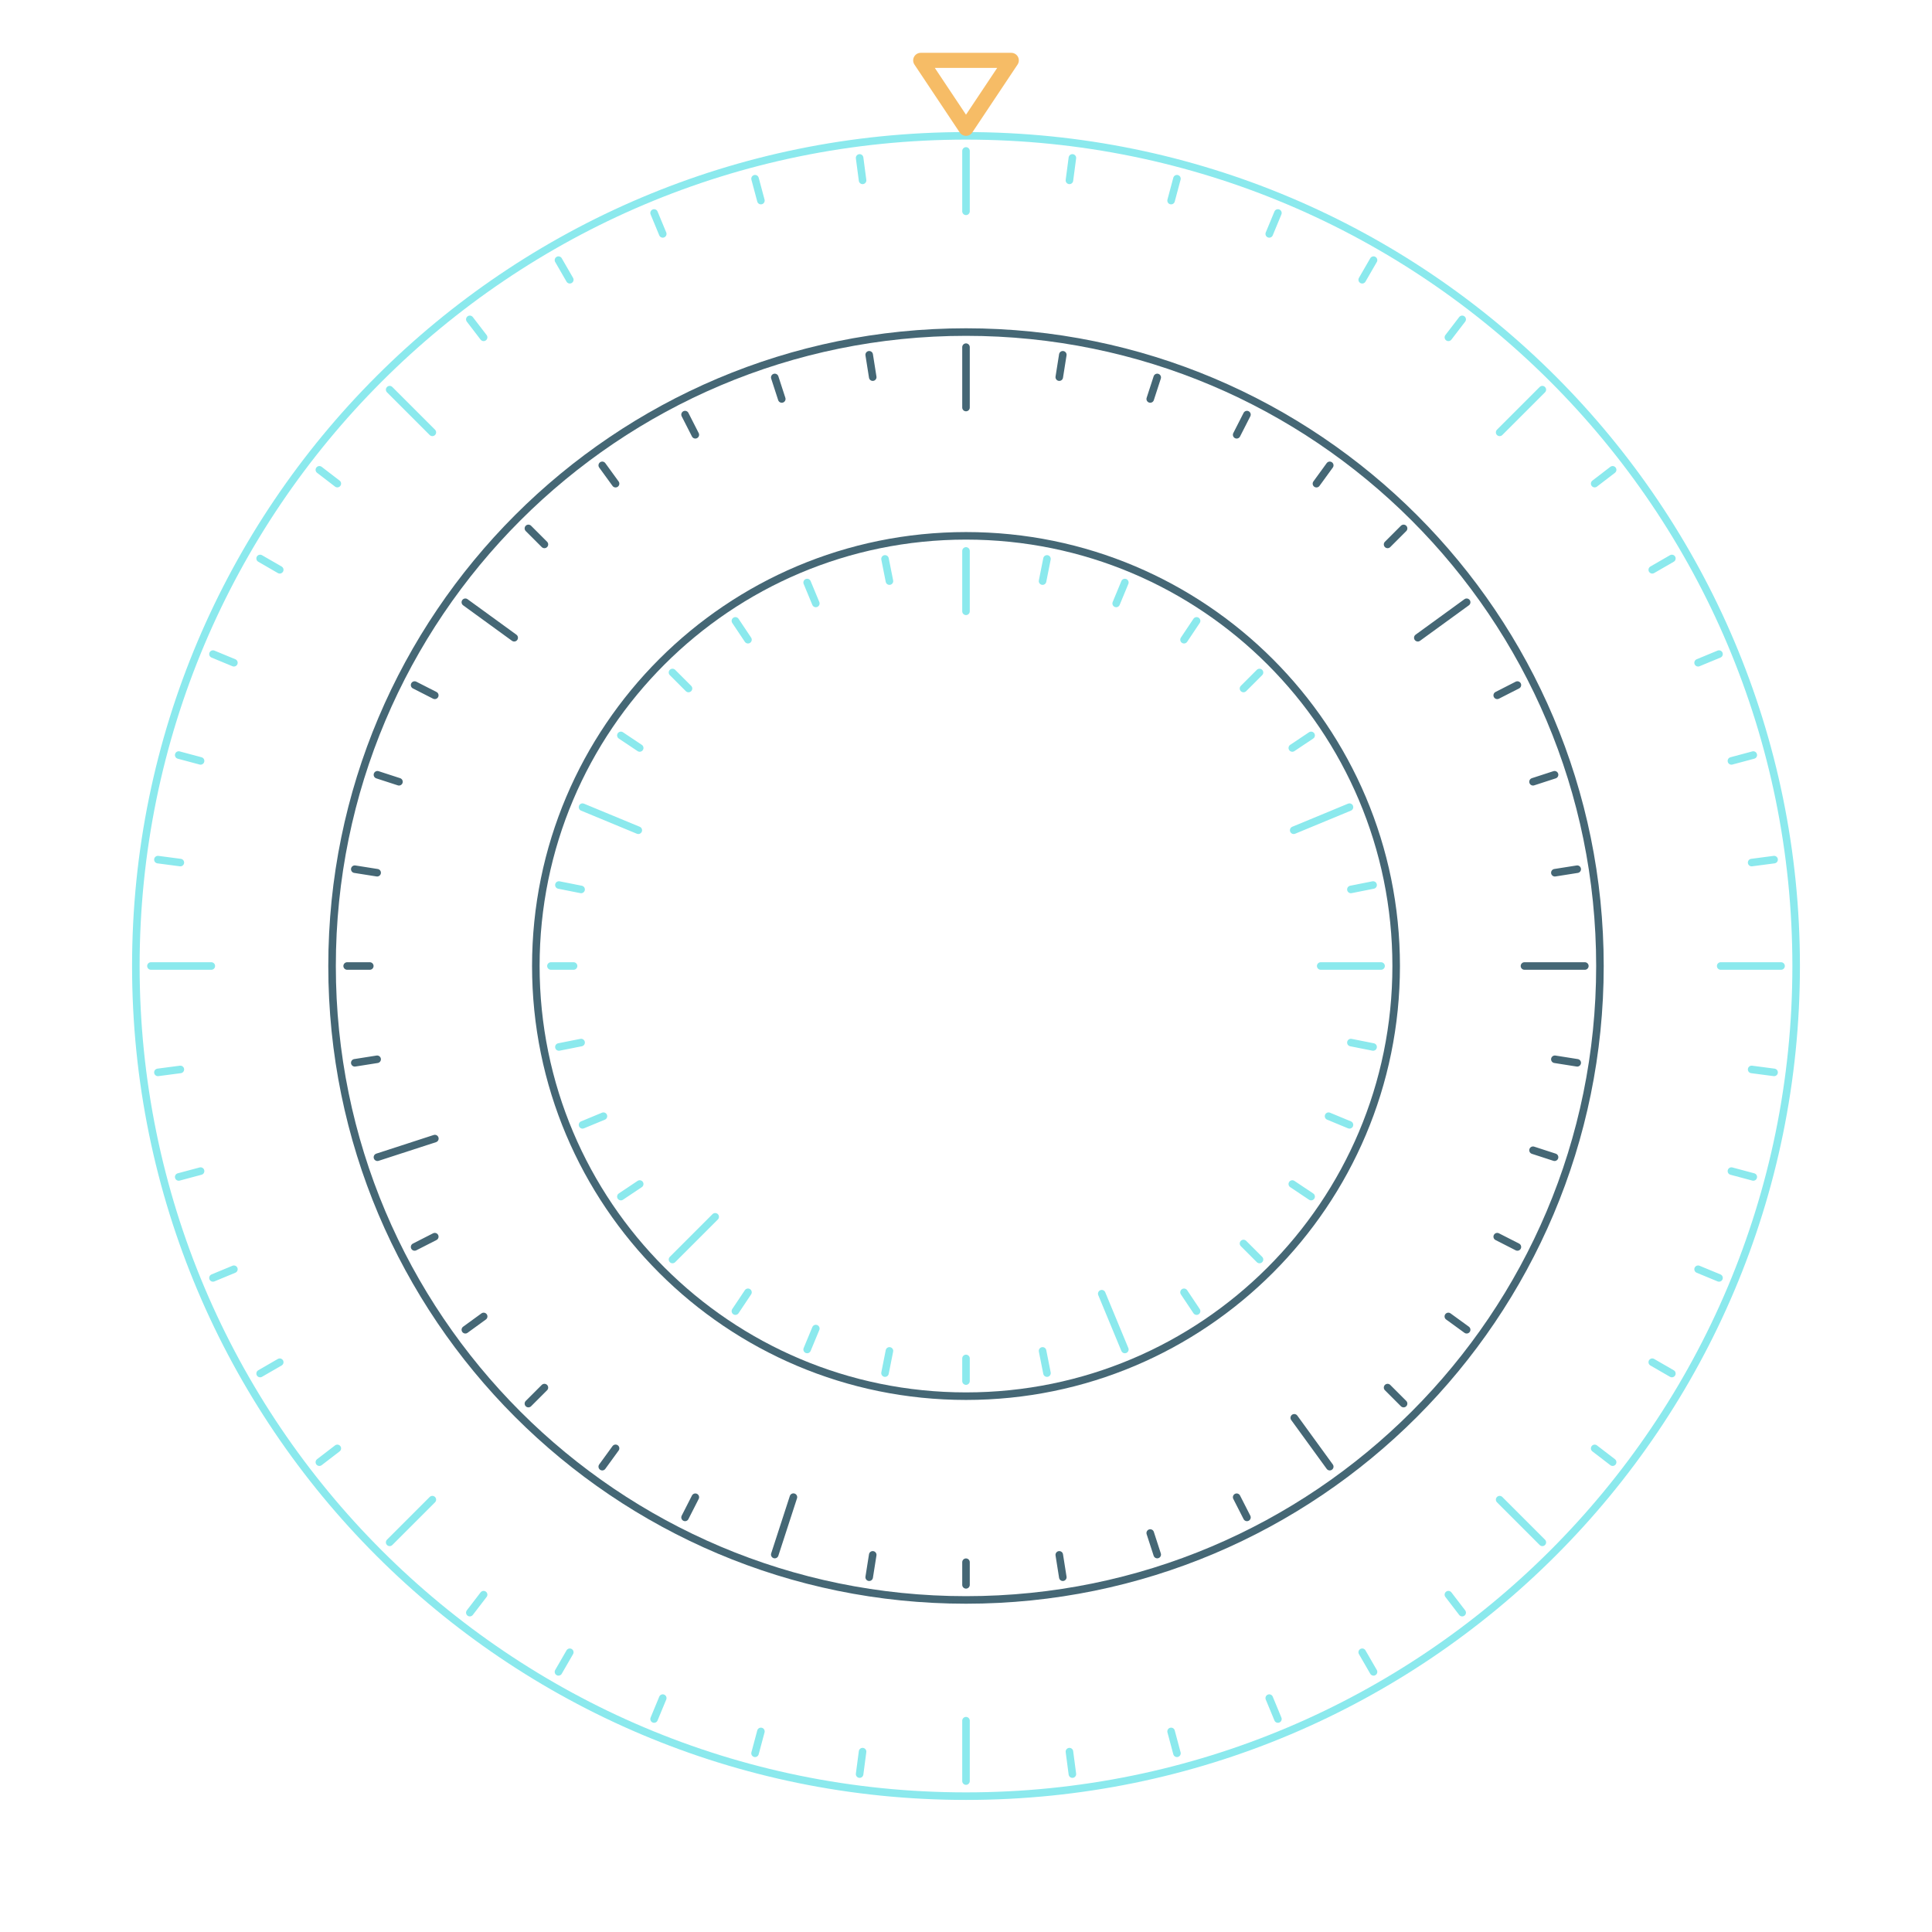
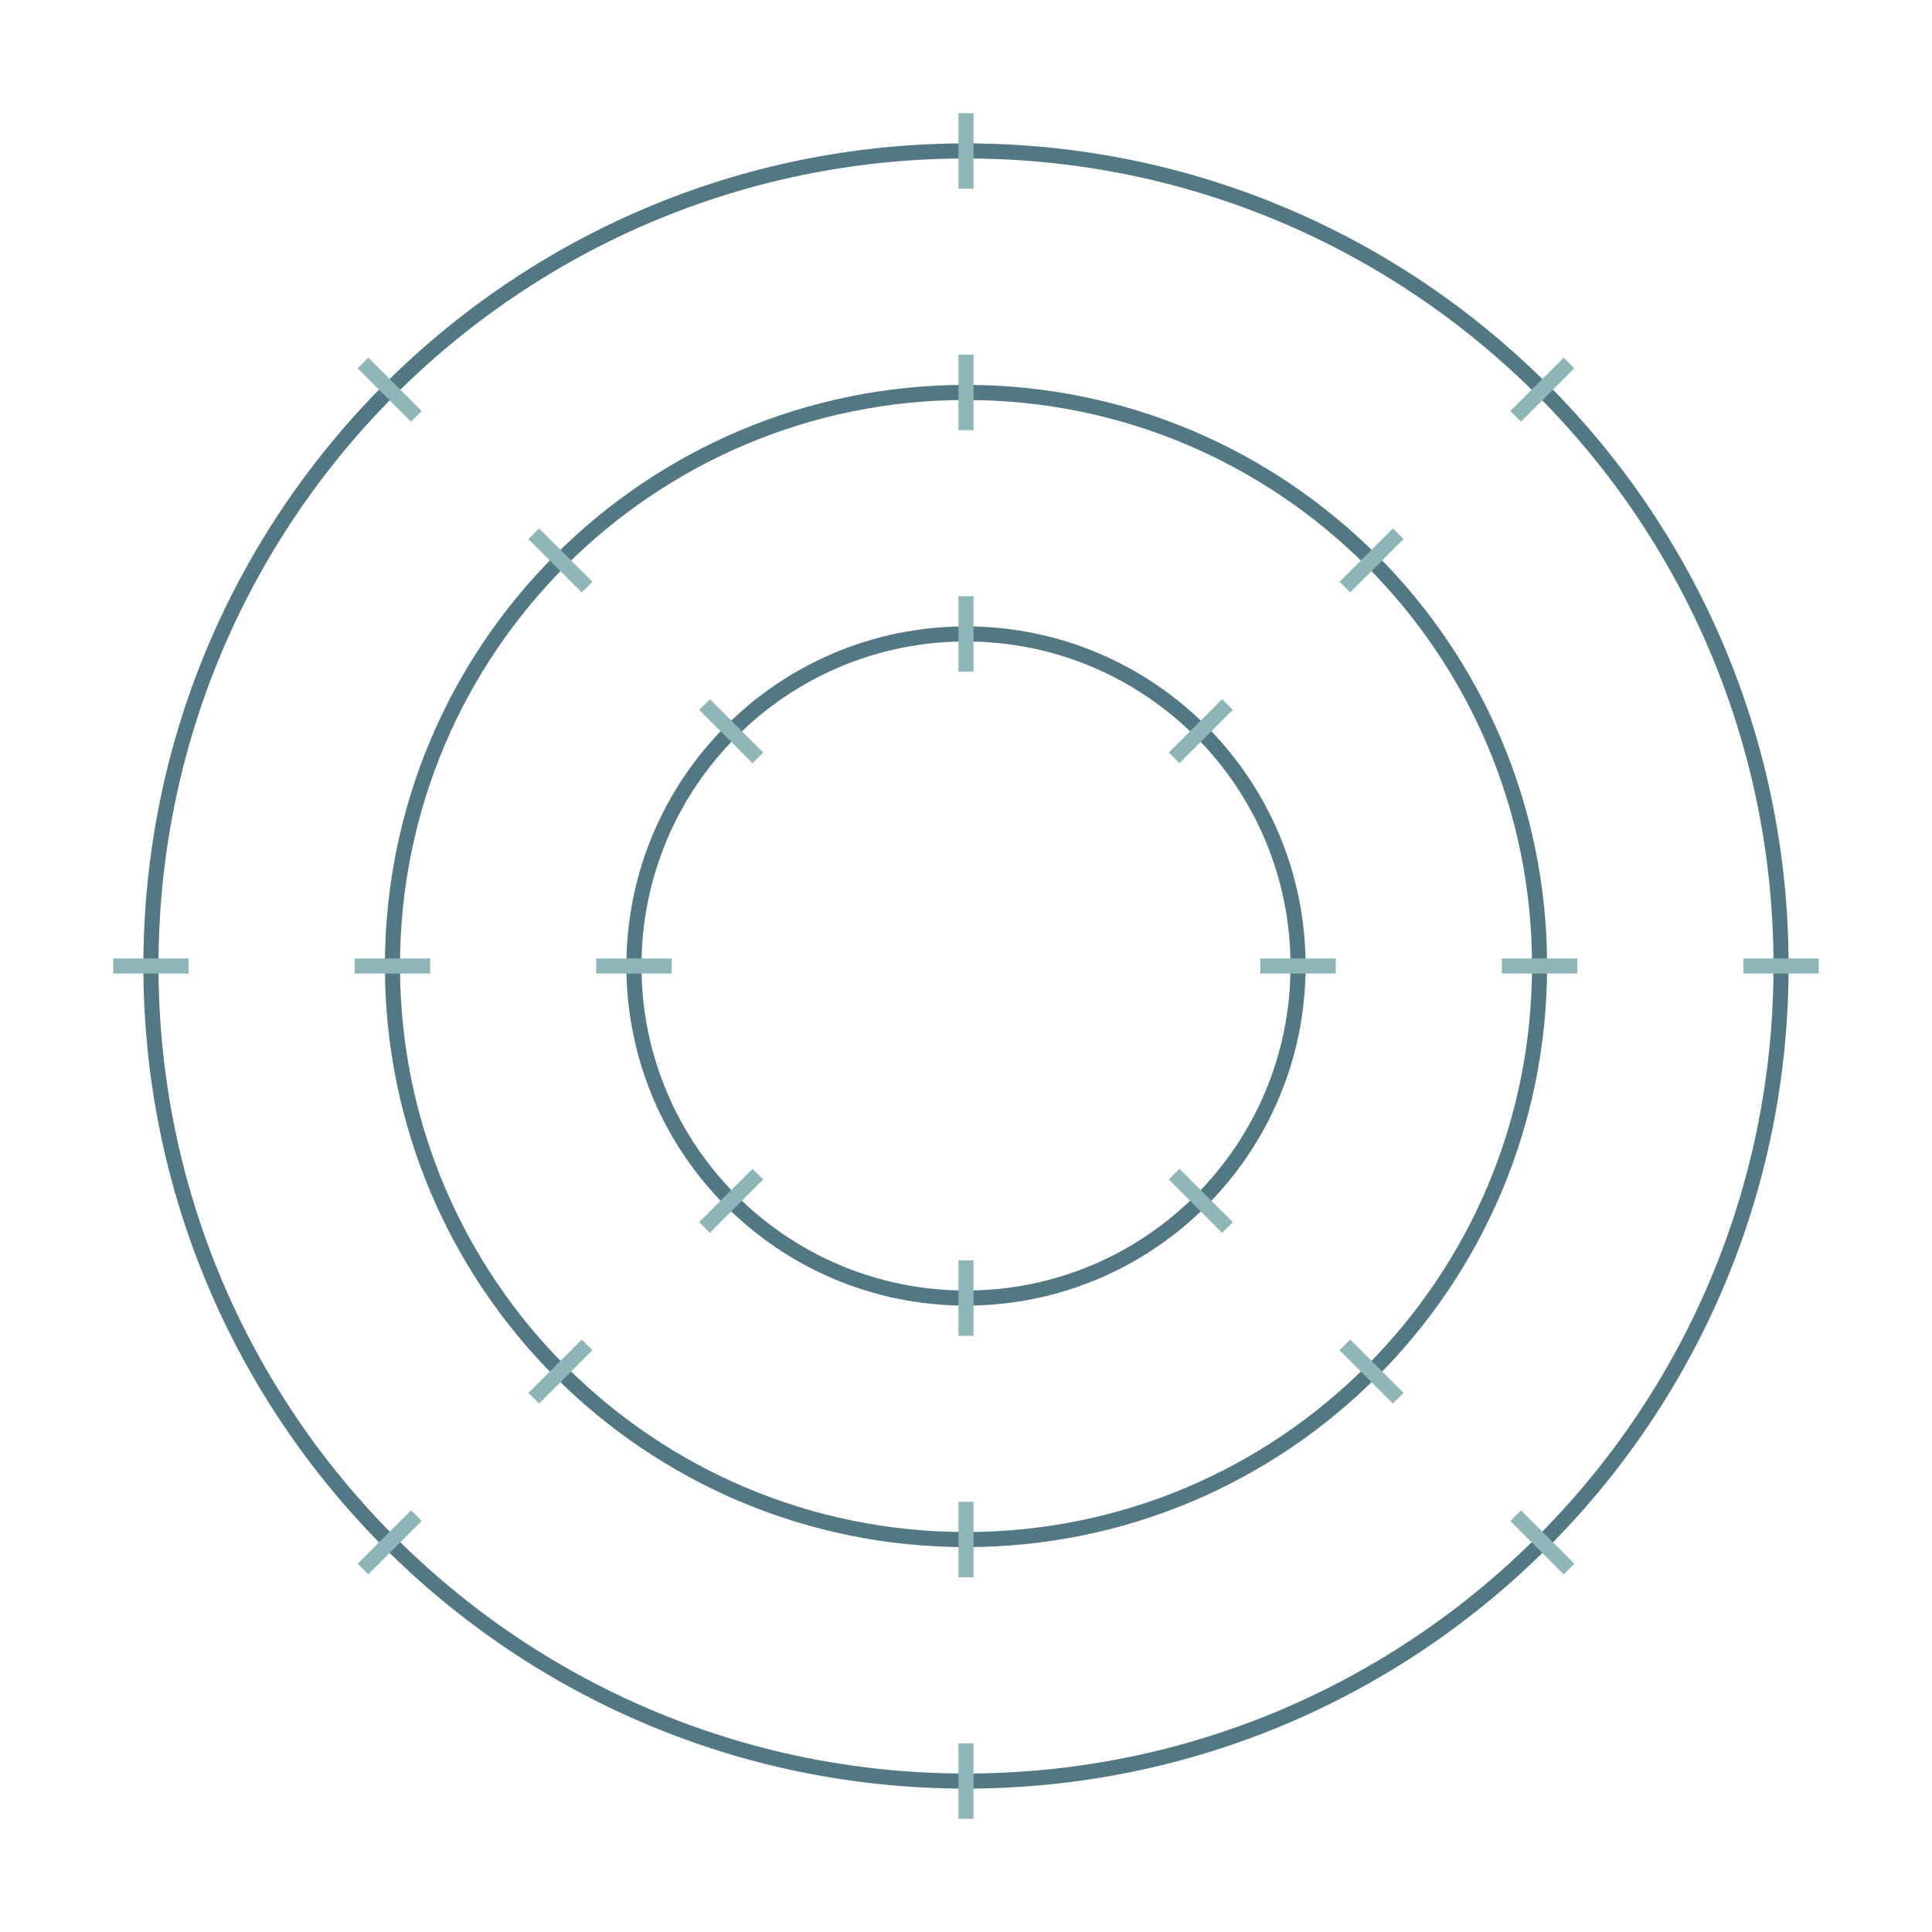
<svg xmlns="http://www.w3.org/2000/svg" width="256" height="256" viewBox="0 0 256 256">
-   <circle cx="128" cy="128" r="110" fill="none" stroke="#8be9ed" stroke-width="1" />
-   <path d="M236 128l-8 0" fill="none" stroke="#8be9ed" stroke-width="1" stroke-linecap="round" stroke-linejoin="round" />
-   <path d="M235.076 142.097l-2.974 -0.392" fill="none" stroke="#8be9ed" stroke-width="1" stroke-linecap="round" stroke-linejoin="round" />
-   <path d="M232.32 155.952l-2.898 -0.776" fill="none" stroke="#8be9ed" stroke-width="1" stroke-linecap="round" stroke-linejoin="round" />
-   <path d="M227.779 169.33l-2.772 -1.148" fill="none" stroke="#8be9ed" stroke-width="1" stroke-linecap="round" stroke-linejoin="round" />
-   <path d="M221.531 182l-2.598 -1.5" fill="none" stroke="#8be9ed" stroke-width="1" stroke-linecap="round" stroke-linejoin="round" />
-   <path d="M213.682 193.746l-2.38 -1.826" fill="none" stroke="#8be9ed" stroke-width="1" stroke-linecap="round" stroke-linejoin="round" />
-   <path d="M204.368 204.368l-5.657 -5.657" fill="none" stroke="#8be9ed" stroke-width="1" stroke-linecap="round" stroke-linejoin="round" />
-   <path d="M193.746 213.682l-1.826 -2.38" fill="none" stroke="#8be9ed" stroke-width="1" stroke-linecap="round" stroke-linejoin="round" />
-   <path d="M182 221.531l-1.5 -2.598" fill="none" stroke="#8be9ed" stroke-width="1" stroke-linecap="round" stroke-linejoin="round" />
-   <path d="M169.33 227.779l-1.148 -2.772" fill="none" stroke="#8be9ed" stroke-width="1" stroke-linecap="round" stroke-linejoin="round" />
-   <path d="M155.952 232.32l-0.776 -2.898" fill="none" stroke="#8be9ed" stroke-width="1" stroke-linecap="round" stroke-linejoin="round" />
-   <path d="M142.097 235.076l-0.392 -2.974" fill="none" stroke="#8be9ed" stroke-width="1" stroke-linecap="round" stroke-linejoin="round" />
-   <path d="M128 236l-4.898587196589413e-16 -8" fill="none" stroke="#8be9ed" stroke-width="1" stroke-linecap="round" stroke-linejoin="round" />
-   <path d="M113.903 235.076l0.392 -2.974" fill="none" stroke="#8be9ed" stroke-width="1" stroke-linecap="round" stroke-linejoin="round" />
-   <path d="M100.048 232.32l0.776 -2.898" fill="none" stroke="#8be9ed" stroke-width="1" stroke-linecap="round" stroke-linejoin="round" />
-   <path d="M86.67 227.779l1.148 -2.772" fill="none" stroke="#8be9ed" stroke-width="1" stroke-linecap="round" stroke-linejoin="round" />
-   <path d="M74 221.531l1.5 -2.598" fill="none" stroke="#8be9ed" stroke-width="1" stroke-linecap="round" stroke-linejoin="round" />
-   <path d="M62.254 213.682l1.826 -2.38" fill="none" stroke="#8be9ed" stroke-width="1" stroke-linecap="round" stroke-linejoin="round" />
-   <path d="M51.632 204.368l5.657 -5.657" fill="none" stroke="#8be9ed" stroke-width="1" stroke-linecap="round" stroke-linejoin="round" />
-   <path d="M42.318 193.746l2.38 -1.826" fill="none" stroke="#8be9ed" stroke-width="1" stroke-linecap="round" stroke-linejoin="round" />
-   <path d="M34.469 182l2.598 -1.5" fill="none" stroke="#8be9ed" stroke-width="1" stroke-linecap="round" stroke-linejoin="round" />
-   <path d="M28.221 169.33l2.772 -1.148" fill="none" stroke="#8be9ed" stroke-width="1" stroke-linecap="round" stroke-linejoin="round" />
-   <path d="M23.68 155.952l2.898 -0.776" fill="none" stroke="#8be9ed" stroke-width="1" stroke-linecap="round" stroke-linejoin="round" />
-   <path d="M20.924 142.097l2.974 -0.392" fill="none" stroke="#8be9ed" stroke-width="1" stroke-linecap="round" stroke-linejoin="round" />
-   <path d="M20 128l8 -9.797174393178826e-16" fill="none" stroke="#8be9ed" stroke-width="1" stroke-linecap="round" stroke-linejoin="round" />
-   <path d="M20.924 113.903l2.974 0.392" fill="none" stroke="#8be9ed" stroke-width="1" stroke-linecap="round" stroke-linejoin="round" />
-   <path d="M23.68 100.048l2.898 0.776" fill="none" stroke="#8be9ed" stroke-width="1" stroke-linecap="round" stroke-linejoin="round" />
-   <path d="M28.221 86.67l2.772 1.148" fill="none" stroke="#8be9ed" stroke-width="1" stroke-linecap="round" stroke-linejoin="round" />
-   <path d="M34.469 74l2.598 1.5" fill="none" stroke="#8be9ed" stroke-width="1" stroke-linecap="round" stroke-linejoin="round" />
-   <path d="M42.318 62.254l2.38 1.826" fill="none" stroke="#8be9ed" stroke-width="1" stroke-linecap="round" stroke-linejoin="round" />
-   <path d="M51.632 51.632l5.657 5.657" fill="none" stroke="#8be9ed" stroke-width="1" stroke-linecap="round" stroke-linejoin="round" />
-   <path d="M62.254 42.318l1.826 2.38" fill="none" stroke="#8be9ed" stroke-width="1" stroke-linecap="round" stroke-linejoin="round" />
-   <path d="M74 34.469l1.5 2.598" fill="none" stroke="#8be9ed" stroke-width="1" stroke-linecap="round" stroke-linejoin="round" />
-   <path d="M86.67 28.221l1.148 2.772" fill="none" stroke="#8be9ed" stroke-width="1" stroke-linecap="round" stroke-linejoin="round" />
-   <path d="M100.048 23.68l0.776 2.898" fill="none" stroke="#8be9ed" stroke-width="1" stroke-linecap="round" stroke-linejoin="round" />
-   <path d="M113.903 20.924l0.392 2.974" fill="none" stroke="#8be9ed" stroke-width="1" stroke-linecap="round" stroke-linejoin="round" />
-   <path d="M128 20l1.4695761589768238e-15 8" fill="none" stroke="#8be9ed" stroke-width="1" stroke-linecap="round" stroke-linejoin="round" />
-   <path d="M142.097 20.924l-0.392 2.974" fill="none" stroke="#8be9ed" stroke-width="1" stroke-linecap="round" stroke-linejoin="round" />
-   <path d="M155.952 23.68l-0.776 2.898" fill="none" stroke="#8be9ed" stroke-width="1" stroke-linecap="round" stroke-linejoin="round" />
-   <path d="M169.33 28.221l-1.148 2.772" fill="none" stroke="#8be9ed" stroke-width="1" stroke-linecap="round" stroke-linejoin="round" />
-   <path d="M182 34.469l-1.5 2.598" fill="none" stroke="#8be9ed" stroke-width="1" stroke-linecap="round" stroke-linejoin="round" />
-   <path d="M193.746 42.318l-1.826 2.38" fill="none" stroke="#8be9ed" stroke-width="1" stroke-linecap="round" stroke-linejoin="round" />
-   <path d="M204.368 51.632l-5.657 5.657" fill="none" stroke="#8be9ed" stroke-width="1" stroke-linecap="round" stroke-linejoin="round" />
-   <path d="M213.682 62.254l-2.38 1.826" fill="none" stroke="#8be9ed" stroke-width="1" stroke-linecap="round" stroke-linejoin="round" />
-   <path d="M221.531 74l-2.598 1.5" fill="none" stroke="#8be9ed" stroke-width="1" stroke-linecap="round" stroke-linejoin="round" />
-   <path d="M227.779 86.67l-2.772 1.148" fill="none" stroke="#8be9ed" stroke-width="1" stroke-linecap="round" stroke-linejoin="round" />
-   <path d="M232.32 100.048l-2.898 0.776" fill="none" stroke="#8be9ed" stroke-width="1" stroke-linecap="round" stroke-linejoin="round" />
-   <path d="M235.076 113.903l-2.974 0.392" fill="none" stroke="#8be9ed" stroke-width="1" stroke-linecap="round" stroke-linejoin="round" />
-   <circle cx="128" cy="128" r="84" fill="none" stroke="#456775" stroke-width="1" />
-   <path d="M210 128l-8 0" fill="none" stroke="#456775" stroke-width="1" stroke-linecap="round" stroke-linejoin="round" />
-   <path d="M208.99 140.828l-2.963 -0.469" fill="none" stroke="#456775" stroke-width="1" stroke-linecap="round" stroke-linejoin="round" />
-   <path d="M205.987 153.339l-2.853 -0.927" fill="none" stroke="#456775" stroke-width="1" stroke-linecap="round" stroke-linejoin="round" />
-   <path d="M201.063 165.227l-2.673 -1.362" fill="none" stroke="#456775" stroke-width="1" stroke-linecap="round" stroke-linejoin="round" />
-   <path d="M194.339 176.198l-2.427 -1.763" fill="none" stroke="#456775" stroke-width="1" stroke-linecap="round" stroke-linejoin="round" />
-   <path d="M185.983 185.983l-2.121 -2.121" fill="none" stroke="#456775" stroke-width="1" stroke-linecap="round" stroke-linejoin="round" />
-   <path d="M176.198 194.339l-4.702 -6.472" fill="none" stroke="#456775" stroke-width="1" stroke-linecap="round" stroke-linejoin="round" />
-   <path d="M165.227 201.063l-1.362 -2.673" fill="none" stroke="#456775" stroke-width="1" stroke-linecap="round" stroke-linejoin="round" />
-   <path d="M153.339 205.987l-0.927 -2.853" fill="none" stroke="#456775" stroke-width="1" stroke-linecap="round" stroke-linejoin="round" />
-   <path d="M140.828 208.99l-0.469 -2.963" fill="none" stroke="#456775" stroke-width="1" stroke-linecap="round" stroke-linejoin="round" />
-   <path d="M128 210l-1.8369701987210297e-16 -3" fill="none" stroke="#456775" stroke-width="1" stroke-linecap="round" stroke-linejoin="round" />
-   <path d="M115.172 208.99l0.469 -2.963" fill="none" stroke="#456775" stroke-width="1" stroke-linecap="round" stroke-linejoin="round" />
-   <path d="M102.661 205.987l2.472 -7.608" fill="none" stroke="#456775" stroke-width="1" stroke-linecap="round" stroke-linejoin="round" />
-   <path d="M90.773 201.063l1.362 -2.673" fill="none" stroke="#456775" stroke-width="1" stroke-linecap="round" stroke-linejoin="round" />
-   <path d="M79.802 194.339l1.763 -2.427" fill="none" stroke="#456775" stroke-width="1" stroke-linecap="round" stroke-linejoin="round" />
-   <path d="M70.017 185.983l2.121 -2.121" fill="none" stroke="#456775" stroke-width="1" stroke-linecap="round" stroke-linejoin="round" />
-   <path d="M61.661 176.198l2.427 -1.763" fill="none" stroke="#456775" stroke-width="1" stroke-linecap="round" stroke-linejoin="round" />
-   <path d="M54.937 165.227l2.673 -1.362" fill="none" stroke="#456775" stroke-width="1" stroke-linecap="round" stroke-linejoin="round" />
-   <path d="M50.013 153.339l7.608 -2.472" fill="none" stroke="#456775" stroke-width="1" stroke-linecap="round" stroke-linejoin="round" />
-   <path d="M47.01 140.828l2.963 -0.469" fill="none" stroke="#456775" stroke-width="1" stroke-linecap="round" stroke-linejoin="round" />
-   <path d="M46 128l3 -3.6739403974420594e-16" fill="none" stroke="#456775" stroke-width="1" stroke-linecap="round" stroke-linejoin="round" />
-   <path d="M47.01 115.172l2.963 0.469" fill="none" stroke="#456775" stroke-width="1" stroke-linecap="round" stroke-linejoin="round" />
-   <path d="M50.013 102.661l2.853 0.927" fill="none" stroke="#456775" stroke-width="1" stroke-linecap="round" stroke-linejoin="round" />
-   <path d="M54.937 90.773l2.673 1.362" fill="none" stroke="#456775" stroke-width="1" stroke-linecap="round" stroke-linejoin="round" />
-   <path d="M61.661 79.802l6.472 4.702" fill="none" stroke="#456775" stroke-width="1" stroke-linecap="round" stroke-linejoin="round" />
-   <path d="M70.017 70.017l2.121 2.121" fill="none" stroke="#456775" stroke-width="1" stroke-linecap="round" stroke-linejoin="round" />
-   <path d="M79.802 61.661l1.763 2.427" fill="none" stroke="#456775" stroke-width="1" stroke-linecap="round" stroke-linejoin="round" />
-   <path d="M90.773 54.937l1.362 2.673" fill="none" stroke="#456775" stroke-width="1" stroke-linecap="round" stroke-linejoin="round" />
-   <path d="M102.661 50.013l0.927 2.853" fill="none" stroke="#456775" stroke-width="1" stroke-linecap="round" stroke-linejoin="round" />
-   <path d="M115.172 47.01l0.469 2.963" fill="none" stroke="#456775" stroke-width="1" stroke-linecap="round" stroke-linejoin="round" />
-   <path d="M128 46l1.4695761589768238e-15 8" fill="none" stroke="#456775" stroke-width="1" stroke-linecap="round" stroke-linejoin="round" />
-   <path d="M140.828 47.01l-0.469 2.963" fill="none" stroke="#456775" stroke-width="1" stroke-linecap="round" stroke-linejoin="round" />
-   <path d="M153.339 50.013l-0.927 2.853" fill="none" stroke="#456775" stroke-width="1" stroke-linecap="round" stroke-linejoin="round" />
-   <path d="M165.227 54.937l-1.362 2.673" fill="none" stroke="#456775" stroke-width="1" stroke-linecap="round" stroke-linejoin="round" />
-   <path d="M176.198 61.661l-1.763 2.427" fill="none" stroke="#456775" stroke-width="1" stroke-linecap="round" stroke-linejoin="round" />
-   <path d="M185.983 70.017l-2.121 2.121" fill="none" stroke="#456775" stroke-width="1" stroke-linecap="round" stroke-linejoin="round" />
-   <path d="M194.339 79.802l-6.472 4.702" fill="none" stroke="#456775" stroke-width="1" stroke-linecap="round" stroke-linejoin="round" />
-   <path d="M201.063 90.773l-2.673 1.362" fill="none" stroke="#456775" stroke-width="1" stroke-linecap="round" stroke-linejoin="round" />
-   <path d="M205.987 102.661l-2.853 0.927" fill="none" stroke="#456775" stroke-width="1" stroke-linecap="round" stroke-linejoin="round" />
-   <path d="M208.99 115.172l-2.963 0.469" fill="none" stroke="#456775" stroke-width="1" stroke-linecap="round" stroke-linejoin="round" />
-   <circle cx="128" cy="128" r="57" fill="none" stroke="#456775" stroke-width="1" />
-   <path d="M183 128l-8 0" fill="none" stroke="#8be9ed" stroke-width="1" stroke-linecap="round" stroke-linejoin="round" />
-   <path d="M181.943 138.73l-2.942 -0.585" fill="none" stroke="#8be9ed" stroke-width="1" stroke-linecap="round" stroke-linejoin="round" />
-   <path d="M178.813 149.048l-2.772 -1.148" fill="none" stroke="#8be9ed" stroke-width="1" stroke-linecap="round" stroke-linejoin="round" />
-   <path d="M173.731 158.556l-2.494 -1.667" fill="none" stroke="#8be9ed" stroke-width="1" stroke-linecap="round" stroke-linejoin="round" />
-   <path d="M166.891 166.891l-2.121 -2.121" fill="none" stroke="#8be9ed" stroke-width="1" stroke-linecap="round" stroke-linejoin="round" />
-   <path d="M158.556 173.731l-1.667 -2.494" fill="none" stroke="#8be9ed" stroke-width="1" stroke-linecap="round" stroke-linejoin="round" />
-   <path d="M149.048 178.813l-3.061 -7.391" fill="none" stroke="#8be9ed" stroke-width="1" stroke-linecap="round" stroke-linejoin="round" />
-   <path d="M138.73 181.943l-0.585 -2.942" fill="none" stroke="#8be9ed" stroke-width="1" stroke-linecap="round" stroke-linejoin="round" />
-   <path d="M128 183l-1.8369701987210297e-16 -3" fill="none" stroke="#8be9ed" stroke-width="1" stroke-linecap="round" stroke-linejoin="round" />
-   <path d="M117.27 181.943l0.585 -2.942" fill="none" stroke="#8be9ed" stroke-width="1" stroke-linecap="round" stroke-linejoin="round" />
-   <path d="M106.952 178.813l1.148 -2.772" fill="none" stroke="#8be9ed" stroke-width="1" stroke-linecap="round" stroke-linejoin="round" />
-   <path d="M97.444 173.731l1.667 -2.494" fill="none" stroke="#8be9ed" stroke-width="1" stroke-linecap="round" stroke-linejoin="round" />
-   <path d="M89.109 166.891l5.657 -5.657" fill="none" stroke="#8be9ed" stroke-width="1" stroke-linecap="round" stroke-linejoin="round" />
-   <path d="M82.269 158.556l2.494 -1.667" fill="none" stroke="#8be9ed" stroke-width="1" stroke-linecap="round" stroke-linejoin="round" />
-   <path d="M77.187 149.048l2.772 -1.148" fill="none" stroke="#8be9ed" stroke-width="1" stroke-linecap="round" stroke-linejoin="round" />
-   <path d="M74.057 138.73l2.942 -0.585" fill="none" stroke="#8be9ed" stroke-width="1" stroke-linecap="round" stroke-linejoin="round" />
-   <path d="M73 128l3 -3.6739403974420594e-16" fill="none" stroke="#8be9ed" stroke-width="1" stroke-linecap="round" stroke-linejoin="round" />
-   <path d="M74.057 117.27l2.942 0.585" fill="none" stroke="#8be9ed" stroke-width="1" stroke-linecap="round" stroke-linejoin="round" />
-   <path d="M77.187 106.952l7.391 3.061" fill="none" stroke="#8be9ed" stroke-width="1" stroke-linecap="round" stroke-linejoin="round" />
-   <path d="M82.269 97.444l2.494 1.667" fill="none" stroke="#8be9ed" stroke-width="1" stroke-linecap="round" stroke-linejoin="round" />
-   <path d="M89.109 89.109l2.121 2.121" fill="none" stroke="#8be9ed" stroke-width="1" stroke-linecap="round" stroke-linejoin="round" />
-   <path d="M97.444 82.269l1.667 2.494" fill="none" stroke="#8be9ed" stroke-width="1" stroke-linecap="round" stroke-linejoin="round" />
-   <path d="M106.952 77.187l1.148 2.772" fill="none" stroke="#8be9ed" stroke-width="1" stroke-linecap="round" stroke-linejoin="round" />
-   <path d="M117.27 74.057l0.585 2.942" fill="none" stroke="#8be9ed" stroke-width="1" stroke-linecap="round" stroke-linejoin="round" />
-   <path d="M128 73l1.4695761589768238e-15 8" fill="none" stroke="#8be9ed" stroke-width="1" stroke-linecap="round" stroke-linejoin="round" />
-   <path d="M138.73 74.057l-0.585 2.942" fill="none" stroke="#8be9ed" stroke-width="1" stroke-linecap="round" stroke-linejoin="round" />
-   <path d="M149.048 77.187l-1.148 2.772" fill="none" stroke="#8be9ed" stroke-width="1" stroke-linecap="round" stroke-linejoin="round" />
-   <path d="M158.556 82.269l-1.667 2.494" fill="none" stroke="#8be9ed" stroke-width="1" stroke-linecap="round" stroke-linejoin="round" />
-   <path d="M166.891 89.109l-2.121 2.121" fill="none" stroke="#8be9ed" stroke-width="1" stroke-linecap="round" stroke-linejoin="round" />
-   <path d="M173.731 97.444l-2.494 1.667" fill="none" stroke="#8be9ed" stroke-width="1" stroke-linecap="round" stroke-linejoin="round" />
-   <path d="M178.813 106.952l-7.391 3.061" fill="none" stroke="#8be9ed" stroke-width="1" stroke-linecap="round" stroke-linejoin="round" />
-   <path d="M181.943 117.27l-2.942 0.585" fill="none" stroke="#8be9ed" stroke-width="1" stroke-linecap="round" stroke-linejoin="round" />
-   <path d="M122 8h12l-6 9z" fill="none" stroke="#f6bc66" stroke-width="2" stroke-linecap="round" stroke-linejoin="round" />
+   <circle cx="128" cy="128" r="44" fill="none" stroke="#527983" stroke-width="2" />
+   <path d="M128 79v10" stroke="#8eb6b9" stroke-width="2" transform="rotate(0 128 128)" />
+   <path d="M128 79v10" stroke="#8eb6b9" stroke-width="2" transform="rotate(45 128 128)" />
+   <path d="M128 79v10" stroke="#8eb6b9" stroke-width="2" transform="rotate(90 128 128)" />
+   <path d="M128 79v10" stroke="#8eb6b9" stroke-width="2" transform="rotate(135 128 128)" />
+   <path d="M128 79v10" stroke="#8eb6b9" stroke-width="2" transform="rotate(180 128 128)" />
+   <path d="M128 79v10" stroke="#8eb6b9" stroke-width="2" transform="rotate(225 128 128)" />
+   <path d="M128 79v10" stroke="#8eb6b9" stroke-width="2" transform="rotate(270 128 128)" />
+   <path d="M128 79v10" stroke="#8eb6b9" stroke-width="2" transform="rotate(315 128 128)" />
+   <circle cx="128" cy="128" r="76" fill="none" stroke="#527983" stroke-width="2" />
+   <path d="M128 47v10" stroke="#8eb6b9" stroke-width="2" transform="rotate(0 128 128)" />
+   <path d="M128 47v10" stroke="#8eb6b9" stroke-width="2" transform="rotate(45 128 128)" />
+   <path d="M128 47v10" stroke="#8eb6b9" stroke-width="2" transform="rotate(90 128 128)" />
+   <path d="M128 47v10" stroke="#8eb6b9" stroke-width="2" transform="rotate(135 128 128)" />
+   <path d="M128 47v10" stroke="#8eb6b9" stroke-width="2" transform="rotate(180 128 128)" />
+   <path d="M128 47v10" stroke="#8eb6b9" stroke-width="2" transform="rotate(225 128 128)" />
+   <path d="M128 47v10" stroke="#8eb6b9" stroke-width="2" transform="rotate(270 128 128)" />
+   <path d="M128 47v10" stroke="#8eb6b9" stroke-width="2" transform="rotate(315 128 128)" />
+   <circle cx="128" cy="128" r="108" fill="none" stroke="#527983" stroke-width="2" />
+   <path d="M128 15v10" stroke="#8eb6b9" stroke-width="2" transform="rotate(0 128 128)" />
+   <path d="M128 15v10" stroke="#8eb6b9" stroke-width="2" transform="rotate(45 128 128)" />
+   <path d="M128 15v10" stroke="#8eb6b9" stroke-width="2" transform="rotate(90 128 128)" />
+   <path d="M128 15v10" stroke="#8eb6b9" stroke-width="2" transform="rotate(135 128 128)" />
+   <path d="M128 15v10" stroke="#8eb6b9" stroke-width="2" transform="rotate(180 128 128)" />
+   <path d="M128 15v10" stroke="#8eb6b9" stroke-width="2" transform="rotate(225 128 128)" />
+   <path d="M128 15v10" stroke="#8eb6b9" stroke-width="2" transform="rotate(270 128 128)" />
+   <path d="M128 15v10" stroke="#8eb6b9" stroke-width="2" transform="rotate(315 128 128)" />
</svg>
